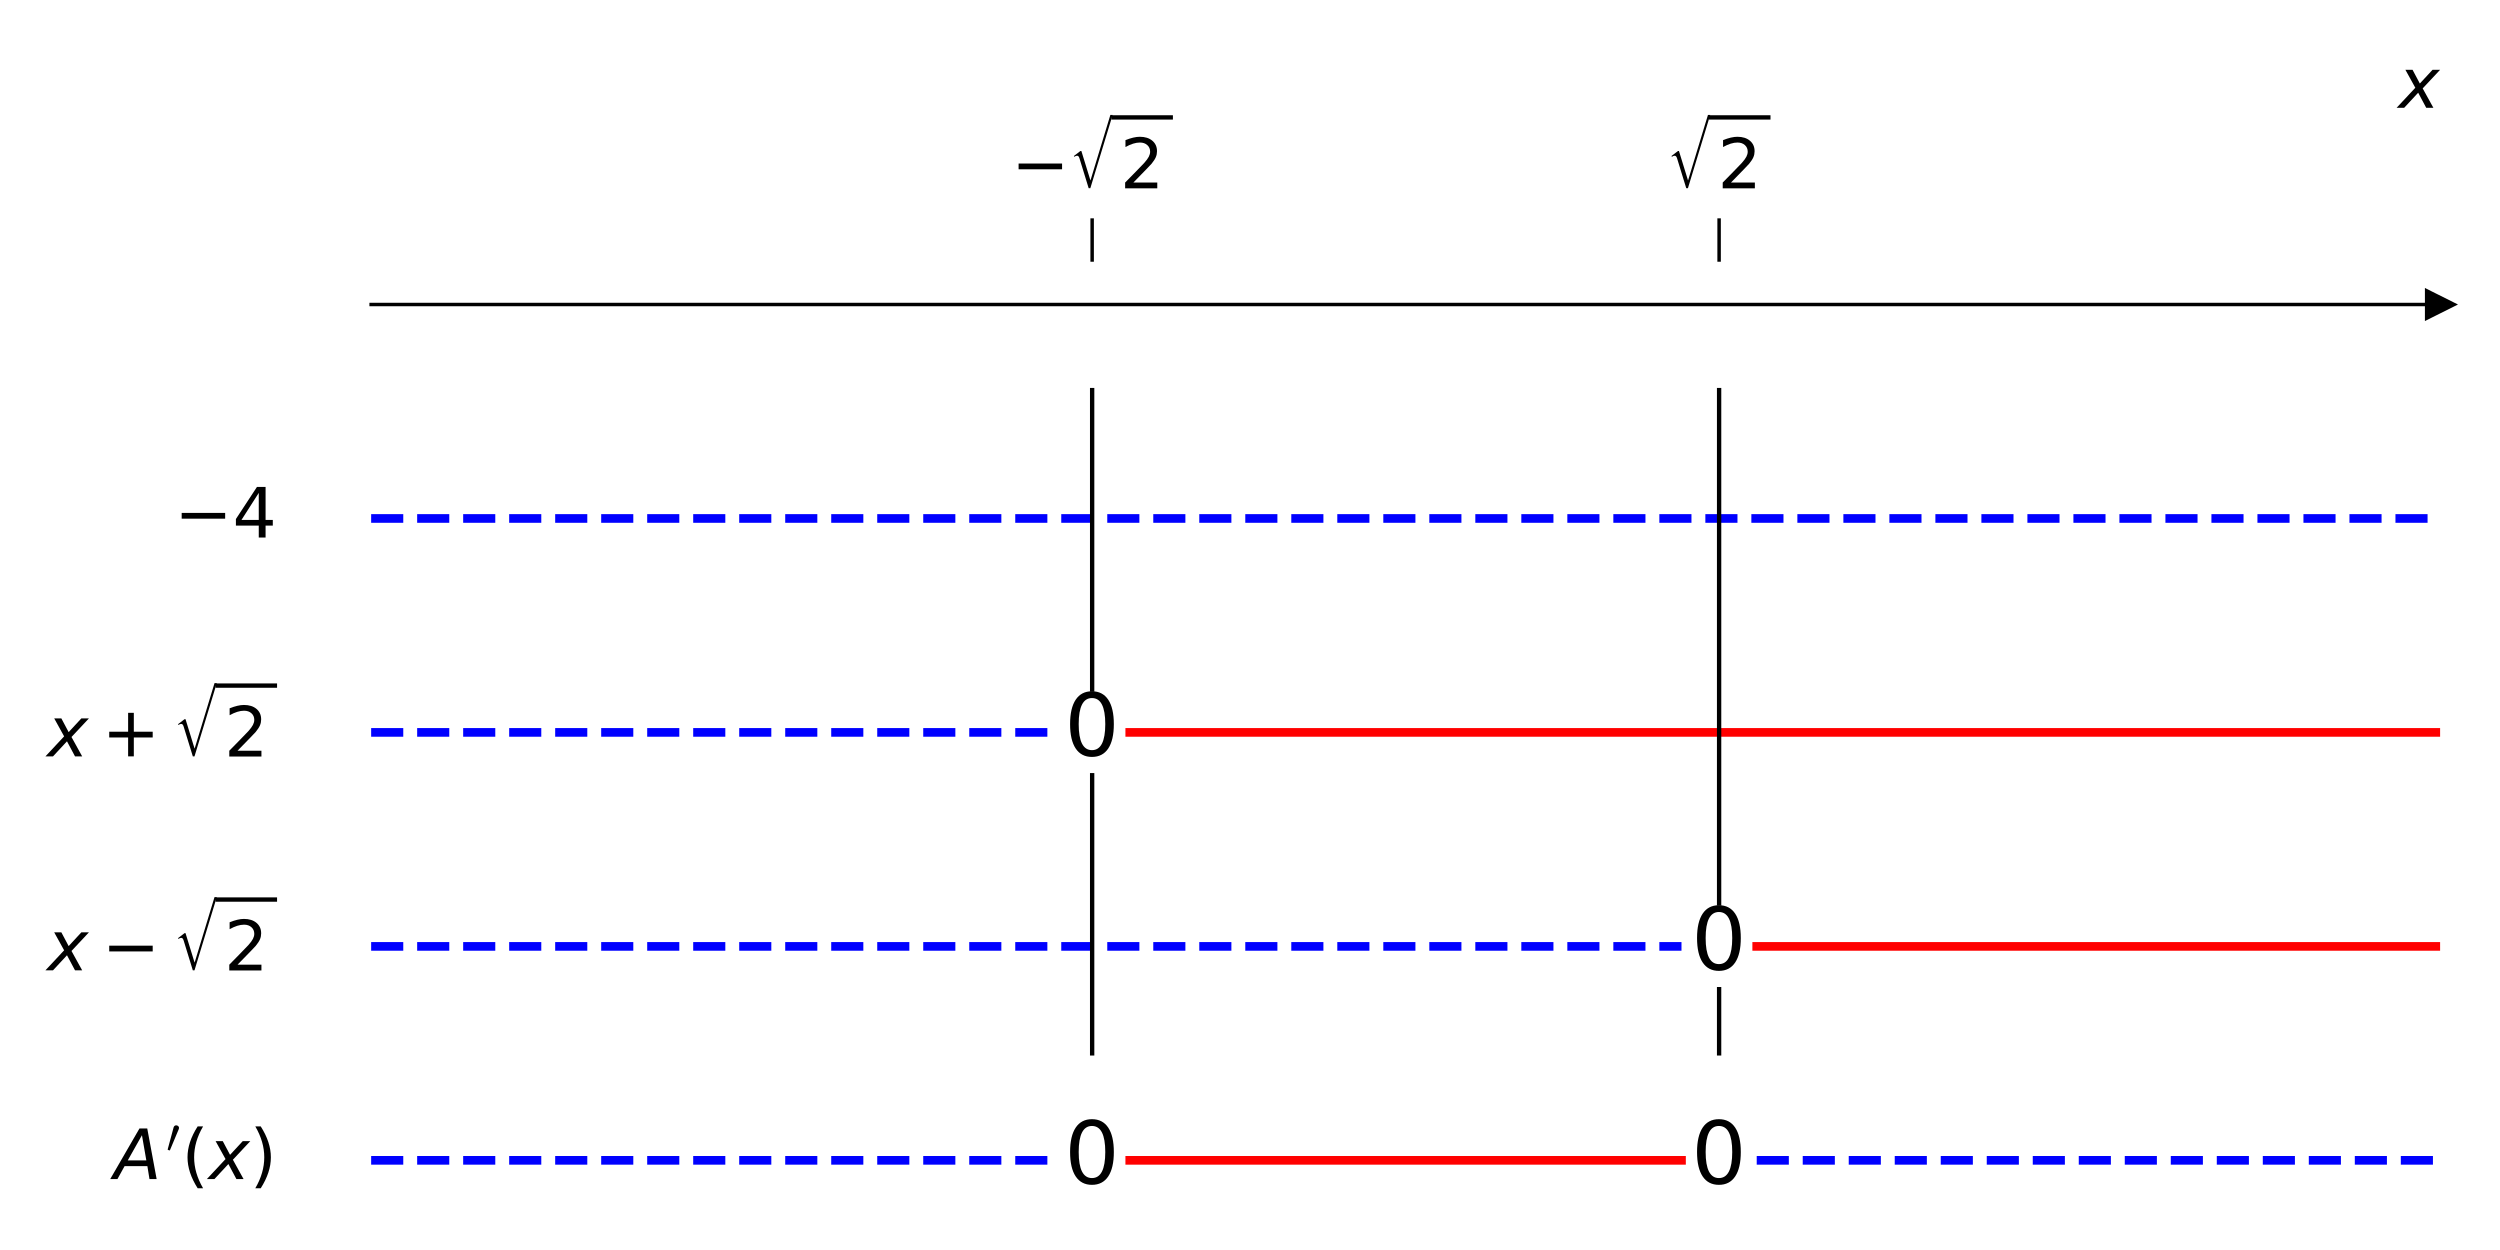
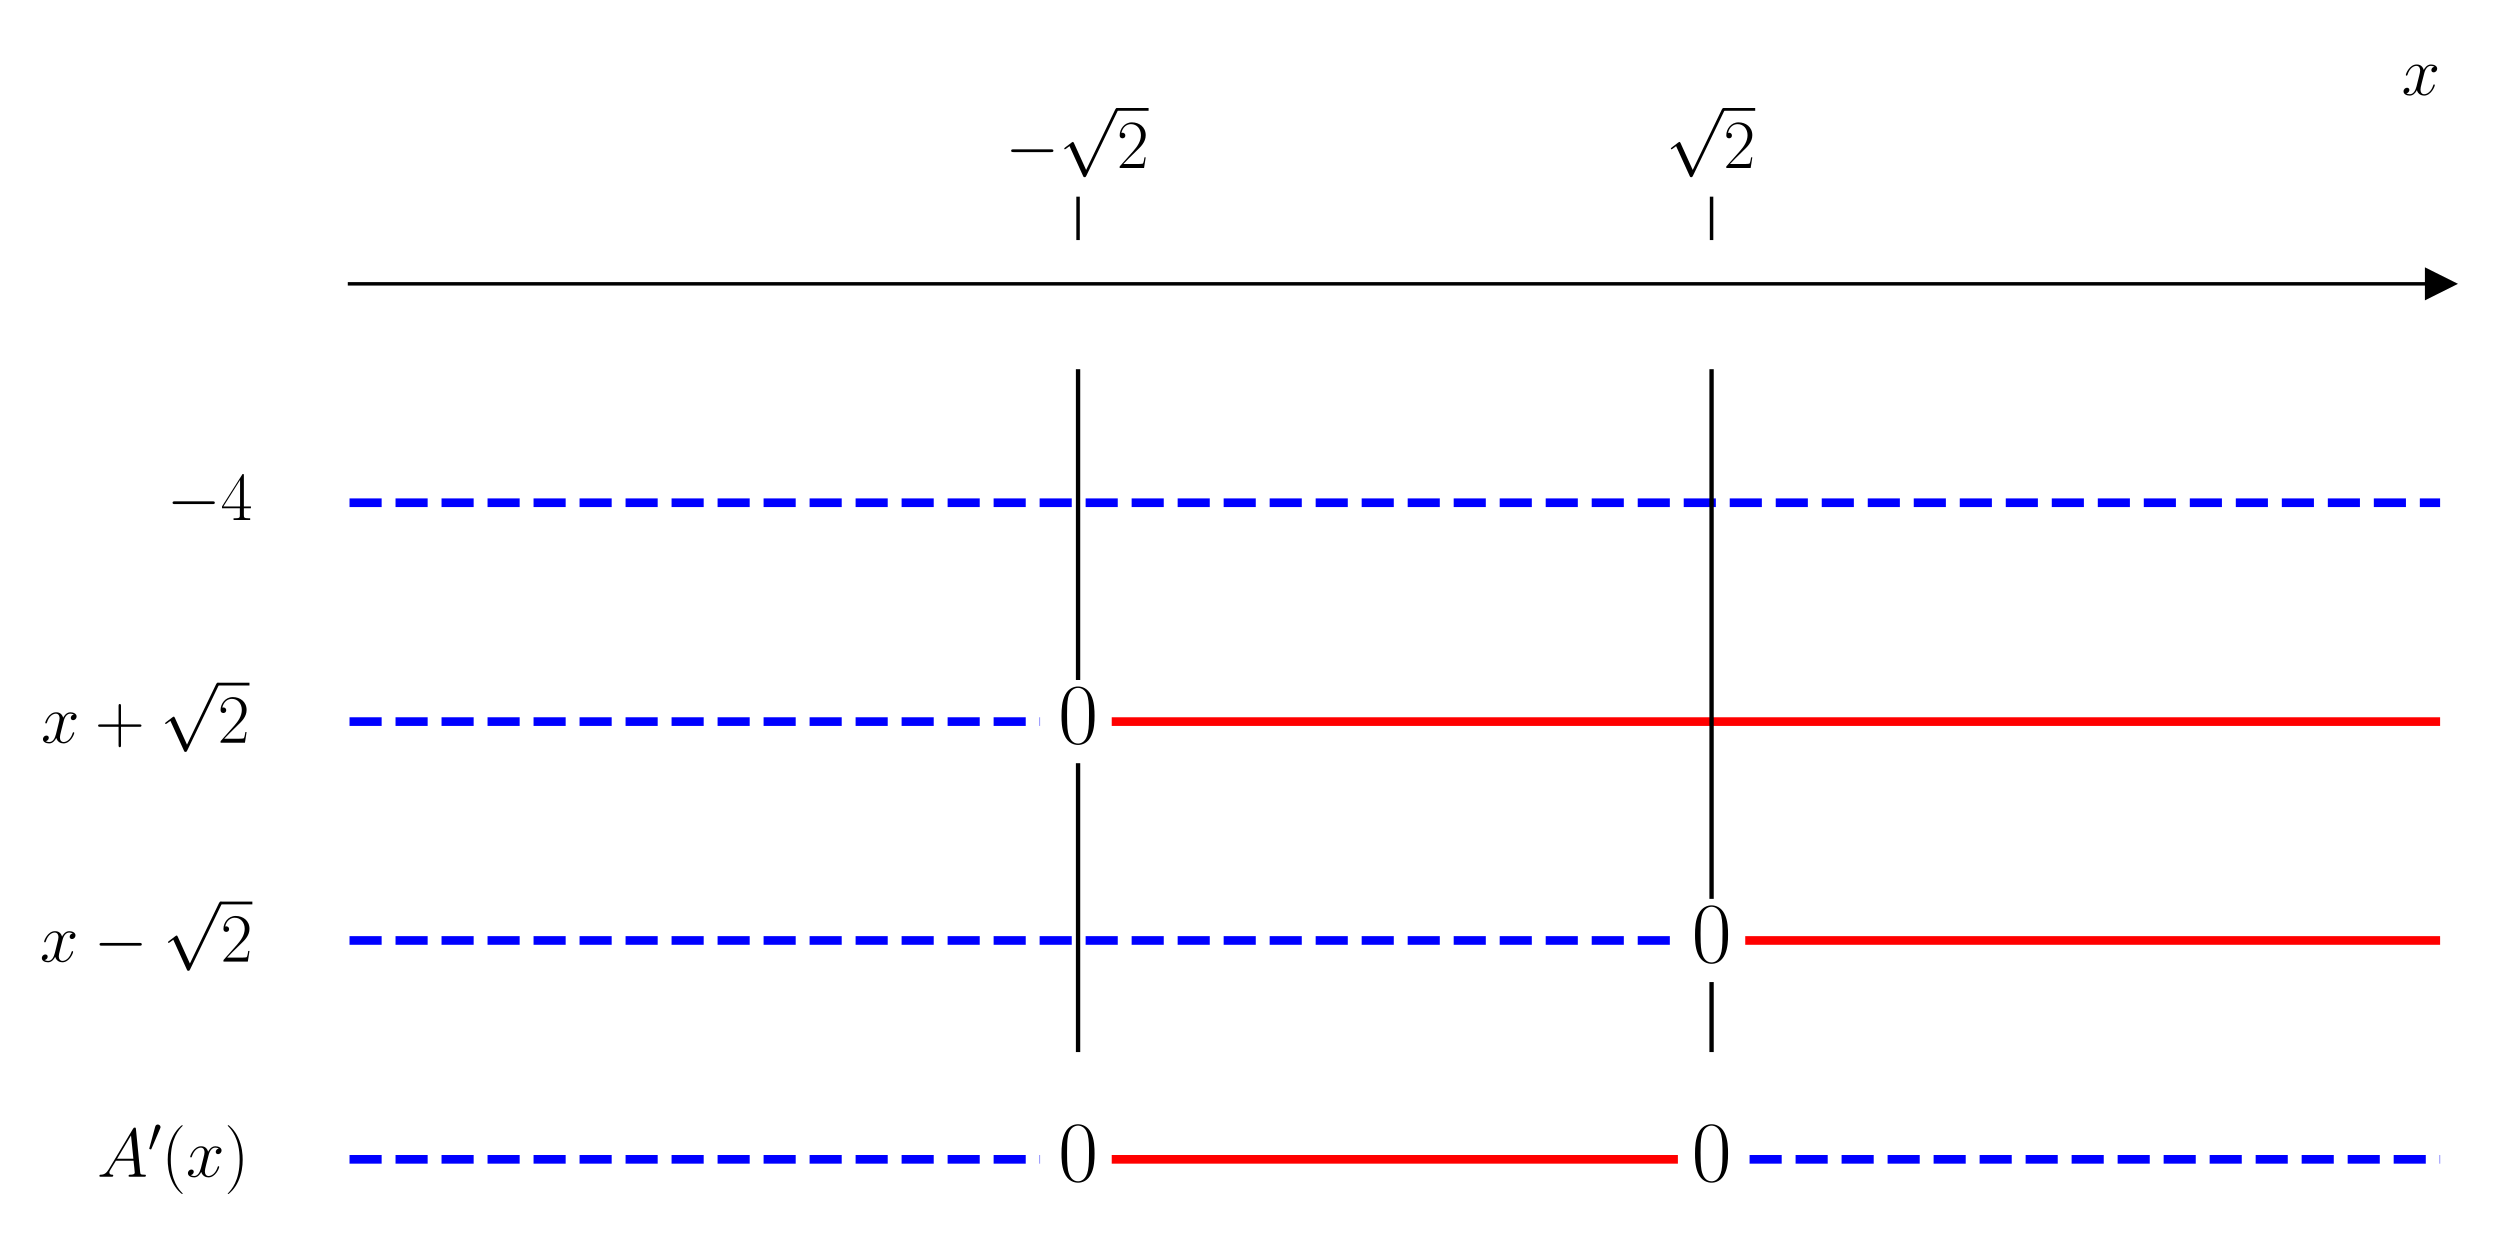
<svg xmlns="http://www.w3.org/2000/svg" xmlns:xlink="http://www.w3.org/1999/xlink" width="576pt" height="288pt" viewBox="0 0 576 288" version="1.1">
  <defs>
    <style type="text/css">*{stroke-linejoin: round; stroke-linecap: butt}</style>
  </defs>
  <g id="figure_1">
    <g id="patch_1">
      <path d="M 0 288  L 576 288  L 576 0  L 0 0  L 0 288  z " style="fill: none" />
    </g>
    <g id="axes_1">
      <g id="patch_2">
-         <path d="M 85.513 277.2  L 562.2 277.2  L 562.2 60.3  L 85.513 60.3  L 85.513 277.2  z " style="fill: none" />
+         <path d="M 80.53 277.2  L 562.2 277.2  L 562.2 55.31  L 80.53 55.31  L 80.53 277.2  z " style="fill: none" />
      </g>
      <g id="matplotlib.axis_1">
        <g id="xtick_1">
          <g id="line2d_1">
            <defs>
-               <path id="mc627f68996" d="M 0 0  L 0 -10  " style="stroke: #000000; stroke-width: 0.8" />
+               <path id="m86548cf876" d="M 0 0  L 0 -10  " style="stroke: #000000; stroke-width: 0.8" />
            </defs>
            <g>
-               <use xlink:href="#mc627f68996" x="251.631" y="60.3" style="stroke: #000000; stroke-width: 0.8" />
+               <use xlink:href="#m86548cf876" x="248.385" y="55.31" style="stroke: #000000; stroke-width: 0.8" />
            </g>
          </g>
          <g id="text_1">
-             <g transform="translate(232.9911 43.4725) scale(0.16 -0.16)">
+             <g transform="translate(231.6422 38.71034) scale(0.16 -0.16)">
              <defs>
-                 <path id="DejaVuSans-2212" d="M 678 2272  L 4684 2272  L 4684 1741  L 678 1741  L 678 2272  z " transform="scale(0.015625)" />
-                 <path id="STIXSizeOneSym-Regular-221a" d="M 6970 9933  L 3373 -1888  L 3104 -1888  L 1626 2918  Q 1555 3149 1465 3251  Q 1376 3354 1229 3354  Q 1011 3354 794 3181  L 717 3309  L 1766 4115  L 1926 4115  L 3379 -602  L 3405 -602  L 6605 9933  L 6970 9933  z " transform="scale(0.015625)" />
-                 <path id="DejaVuSans-32" d="M 1228 531  L 3431 531  L 3431 0  L 469 0  L 469 531  Q 828 903 1448 1529  Q 2069 2156 2228 2338  Q 2531 2678 2651 2914  Q 2772 3150 2772 3378  Q 2772 3750 2511 3984  Q 2250 4219 1831 4219  Q 1534 4219 1204 4116  Q 875 4013 500 3803  L 500 4441  Q 881 4594 1212 4672  Q 1544 4750 1819 4750  Q 2544 4750 2975 4387  Q 3406 4025 3406 3419  Q 3406 3131 3298 2873  Q 3191 2616 2906 2266  Q 2828 2175 2409 1742  Q 1991 1309 1228 531  z " transform="scale(0.015625)" />
+                 <path id="CMSY10-0" d="M 4218 1472  C 4326 1472 4442 1472 4442 1600  C 4442 1728 4326 1728 4218 1728  L 755 1728  C 646 1728 531 1728 531 1600  C 531 1472 646 1472 755 1472  L 4218 1472  z " transform="scale(0.015625)" />
+                 <path id="CMSY10-70" d="M 2490 -5472  L 1363 -2982  C 1318 -2880 1286 -2880 1267 -2880  C 1261 -2880 1229 -2880 1158 -2931  L 550 -3392  C 467 -3456 467 -3475 467 -3494  C 467 -3526 486 -3565 531 -3565  C 570 -3565 678 -3475 749 -3424  C 787 -3393 883 -3323 954 -3271  L 2214 -6042  C 2259 -6144 2291 -6144 2349 -6144  C 2445 -6144 2464 -6106 2509 -6016  L 5414 0  C 5459 90 5459 115 5459 128  C 5459 192 5408 256 5331 256  C 5280 256 5235 224 5184 122  L 2490 -5472  z " transform="scale(0.015625)" />
+                 <path id="CMR17-32" d="M 2669 989  L 2554 989  C 2490 536 2438 459 2413 420  C 2381 369 1920 369 1830 369  L 602 369  C 832 619 1280 1072 1824 1597  C 2214 1967 2669 2402 2669 3035  C 2669 3790 2067 4224 1395 4224  C 691 4224 262 3604 262 3030  C 262 2780 448 2748 525 2748  C 589 2748 781 2787 781 3010  C 781 3207 614 3264 525 3264  C 486 3264 448 3258 422 3245  C 544 3790 915 4058 1306 4058  C 1862 4058 2227 3617 2227 3035  C 2227 2479 1901 2000 1536 1584  L 262 146  L 262 0  L 2515 0  L 2669 989  z " transform="scale(0.015625)" />
              </defs>
-               <use xlink:href="#DejaVuSans-2212" transform="translate(0 0.71875)" />
-               <use xlink:href="#STIXSizeOneSym-Regular-221a" transform="translate(83.78906 17.53125) scale(0.571018)" />
-               <use xlink:href="#DejaVuSans-32" transform="translate(156.6702 0.53125)" />
-               <path d="M 144.17 99.5  L 144.17 105.75  L 232.793 105.75  L 232.793 99.5  L 144.17 99.5  z " />
+               <use xlink:href="#CMSY10-0" transform="scale(0.996264)" />
+               <use xlink:href="#CMSY10-70" transform="translate(77.48747 82.42146) scale(0.996264)" />
+               <use xlink:href="#CMR17-32" transform="translate(160.5097 0) scale(0.996264)" />
+               <path d="M 160.51 82.421  L 206.2 82.421  L 206.2 86.406  L 160.51 86.406  L 160.51 82.421  z " />
            </g>
          </g>
        </g>
        <g id="xtick_2">
          <g id="line2d_2">
            <g>
-               <use xlink:href="#mc627f68996" x="396.082" y="60.3" style="stroke: #000000; stroke-width: 0.8" />
+               <use xlink:href="#m86548cf876" x="394.345" y="55.31" style="stroke: #000000; stroke-width: 0.8" />
            </g>
          </g>
          <g id="text_2">
-             <g transform="translate(384.0818 43.4725) scale(0.16 -0.16)">
-               <use xlink:href="#STIXSizeOneSym-Regular-221a" transform="translate(0 17.53125) scale(0.571018)" />
-               <use xlink:href="#DejaVuSans-32" transform="translate(72.88112 0.53125)" />
-               <path d="M 60.381 99.5  L 60.381 105.75  L 149.004 105.75  L 149.004 99.5  L 60.381 99.5  z " />
+             <g transform="translate(383.8017 38.71034) scale(0.16 -0.16)">
+               <use xlink:href="#CMSY10-70" transform="translate(0 82.42146) scale(0.996264)" />
+               <use xlink:href="#CMR17-32" transform="translate(83.02225 0) scale(0.996264)" />
+               <path d="M 83.022 82.421  L 128.713 82.421  L 128.713 86.406  L 83.022 86.406  L 83.022 82.421  z " />
            </g>
          </g>
        </g>
        <g id="text_3">
-           <g transform="translate(552.6 24.88) scale(0.16 -0.16)">
+           <g transform="translate(553.3306 21.86959) scale(0.16 -0.16)">
            <defs>
-               <path id="DejaVuSans-Oblique-78" d="M 3841 3500  L 2234 1784  L 3219 0  L 2559 0  L 1819 1388  L 531 0  L -166 0  L 1556 1844  L 641 3500  L 1300 3500  L 1972 2234  L 3144 3500  L 3841 3500  z " transform="scale(0.015625)" />
+               <path id="CMMI12-78" d="M 3034 2606  C 2829 2567 2752 2414 2752 2293  C 2752 2139 2874 2088 2963 2088  C 3155 2088 3290 2254 3290 2427  C 3290 2695 2982 2816 2714 2816  C 2323 2816 2106 2433 2048 2312  C 1901 2816 1504 2816 1389 2816  C 736 2816 390 1980 390 1839  C 390 1814 416 1782 461 1782  C 512 1782 525 1820 538 1846  C 755 2555 1184 2689 1370 2689  C 1658 2689 1715 2420 1715 2267  C 1715 2127 1677 1980 1600 1673  L 1382 798  C 1286 415 1101 64 762 64  C 730 64 570 64 435 147  C 666 192 717 383 717 460  C 717 588 621 664 499 664  C 346 664 179 530 179 326  C 179 57 480 -64 755 -64  C 1062 -64 1280 179 1414 441  C 1517 64 1837 -64 2074 -64  C 2726 -64 3072 773 3072 913  C 3072 945 3046 971 3008 971  C 2950 971 2944 939 2925 888  C 2752 326 2381 64 2093 64  C 1869 64 1747 230 1747 492  C 1747 632 1773 734 1875 1156  L 2099 2024  C 2195 2408 2413 2689 2707 2689  C 2720 2689 2899 2689 3034 2606  z " transform="scale(0.015625)" />
            </defs>
-             <use xlink:href="#DejaVuSans-Oblique-78" transform="translate(0 0.3125)" />
+             <use xlink:href="#CMMI12-78" transform="scale(0.996264)" />
          </g>
        </g>
      </g>
      <g id="matplotlib.axis_2" />
      <g id="line2d_3">
        <defs>
-           <path id="m2e4f6a8b77" d="M 3 0  L -3 -3  L -3 3  z " style="stroke: #000000; stroke-linejoin: miter" />
+           <path id="m22fbd36853" d="M 3 0  L -3 -3  L -3 3  z " style="stroke: #000000; stroke-linejoin: miter" />
        </defs>
        <g>
-           <use xlink:href="#m2e4f6a8b77" x="562.2" y="70.159" style="stroke: #000000; stroke-linejoin: miter" />
+           <use xlink:href="#m22fbd36853" x="562.2" y="65.396" style="stroke: #000000; stroke-linejoin: miter" />
        </g>
      </g>
      <g id="line2d_4">
-         <path d="M 85.513 119.455  L 562.2 119.455  " clip-path="url(#p76ae4b283c)" style="fill: none; stroke-dasharray: 7.4,3.2; stroke-dashoffset: 0; stroke: #0000ff; stroke-width: 2" />
+         <path d="M 80.53 115.825  L 562.2 115.825  " clip-path="url(#p97a6d1d528)" style="fill: none; stroke-dasharray: 7.4,3.2; stroke-dashoffset: 0; stroke: #0000ff; stroke-width: 2" />
      </g>
      <g id="line2d_5">
-         <path d="M 85.513 168.75  L 242.964 168.75  " clip-path="url(#p76ae4b283c)" style="fill: none; stroke-dasharray: 7.4,3.2; stroke-dashoffset: 0; stroke: #0000ff; stroke-width: 2" />
+         <path d="M 80.53 166.255  L 239.627 166.255  " clip-path="url(#p97a6d1d528)" style="fill: none; stroke-dasharray: 7.4,3.2; stroke-dashoffset: 0; stroke: #0000ff; stroke-width: 2" />
      </g>
      <g id="line2d_6">
-         <path d="M 260.298 168.75  L 562.2 168.75  " clip-path="url(#p76ae4b283c)" style="fill: none; stroke: #ff0000; stroke-width: 2; stroke-linecap: square" />
+         <path d="M 257.143 166.255  L 562.2 166.255  " clip-path="url(#p97a6d1d528)" style="fill: none; stroke: #ff0000; stroke-width: 2; stroke-linecap: square" />
      </g>
      <g id="line2d_7">
-         <path d="M 85.513 218.045  L 387.415 218.045  " clip-path="url(#p76ae4b283c)" style="fill: none; stroke-dasharray: 7.4,3.2; stroke-dashoffset: 0; stroke: #0000ff; stroke-width: 2" />
+         <path d="M 80.53 216.684  L 385.588 216.684  " clip-path="url(#p97a6d1d528)" style="fill: none; stroke-dasharray: 7.4,3.2; stroke-dashoffset: 0; stroke: #0000ff; stroke-width: 2" />
      </g>
      <g id="line2d_8">
-         <path d="M 404.749 218.045  L 562.2 218.045  " clip-path="url(#p76ae4b283c)" style="fill: none; stroke: #ff0000; stroke-width: 2; stroke-linecap: square" />
+         <path d="M 403.103 216.684  L 562.2 216.684  " clip-path="url(#p97a6d1d528)" style="fill: none; stroke: #ff0000; stroke-width: 2; stroke-linecap: square" />
      </g>
      <g id="line2d_9">
-         <path d="M 85.513 267.341  L 242.964 267.341  " clip-path="url(#p76ae4b283c)" style="fill: none; stroke-dasharray: 7.4,3.2; stroke-dashoffset: 0; stroke: #0000ff; stroke-width: 2" />
+         <path d="M 80.53 267.114  L 239.627 267.114  " clip-path="url(#p97a6d1d528)" style="fill: none; stroke-dasharray: 7.4,3.2; stroke-dashoffset: 0; stroke: #0000ff; stroke-width: 2" />
      </g>
      <g id="line2d_10">
-         <path d="M 260.298 267.341  L 387.415 267.341  " clip-path="url(#p76ae4b283c)" style="fill: none; stroke: #ff0000; stroke-width: 2; stroke-linecap: square" />
+         <path d="M 257.143 267.114  L 385.588 267.114  " clip-path="url(#p97a6d1d528)" style="fill: none; stroke: #ff0000; stroke-width: 2; stroke-linecap: square" />
      </g>
      <g id="line2d_11">
-         <path d="M 404.749 267.341  L 562.2 267.341  " clip-path="url(#p76ae4b283c)" style="fill: none; stroke-dasharray: 7.4,3.2; stroke-dashoffset: 0; stroke: #0000ff; stroke-width: 2" />
+         <path d="M 403.103 267.114  L 562.2 267.114  " clip-path="url(#p97a6d1d528)" style="fill: none; stroke-dasharray: 7.4,3.2; stroke-dashoffset: 0; stroke: #0000ff; stroke-width: 2" />
      </g>
      <g id="line2d_12">
-         <path d="M 251.631 242.693  L 251.631 178.609  " clip-path="url(#p76ae4b283c)" style="fill: none; stroke: #000000; stroke-linecap: square" />
+         <path d="M 248.385 241.899  L 248.385 176.341  " clip-path="url(#p97a6d1d528)" style="fill: none; stroke: #000000; stroke-linecap: square" />
      </g>
      <g id="line2d_13">
-         <path d="M 251.631 158.891  L 251.631 89.877  " clip-path="url(#p76ae4b283c)" style="fill: none; stroke: #000000; stroke-linecap: square" />
+         <path d="M 248.385 156.169  L 248.385 85.568  " clip-path="url(#p97a6d1d528)" style="fill: none; stroke: #000000; stroke-linecap: square" />
      </g>
      <g id="line2d_14">
-         <path d="M 396.082 242.693  L 396.082 227.905  " clip-path="url(#p76ae4b283c)" style="fill: none; stroke: #000000; stroke-linecap: square" />
+         <path d="M 394.345 241.899  L 394.345 226.77  " clip-path="url(#p97a6d1d528)" style="fill: none; stroke: #000000; stroke-linecap: square" />
      </g>
      <g id="line2d_15">
-         <path d="M 396.082 208.186  L 396.082 89.877  " clip-path="url(#p76ae4b283c)" style="fill: none; stroke: #000000; stroke-linecap: square" />
+         <path d="M 394.345 206.599  L 394.345 85.568  " clip-path="url(#p97a6d1d528)" style="fill: none; stroke: #000000; stroke-linecap: square" />
      </g>
      <g id="patch_3">
-         <path d="M 85.513 277.2  L 85.513 60.3  " style="fill: none" />
+         <path d="M 80.53 277.2  L 80.53 55.31  " style="fill: none" />
      </g>
      <g id="patch_4">
-         <path d="M 562.2 277.2  L 562.2 60.3  " style="fill: none" />
+         <path d="M 562.2 277.2  L 562.2 55.31  " style="fill: none" />
      </g>
      <g id="patch_5">
-         <path d="M 85.513 70.159  L 562.2 70.159  " style="fill: none; stroke: #000000; stroke-width: 0.8; stroke-linejoin: miter; stroke-linecap: square" />
+         <path d="M 80.53 65.396  L 562.2 65.396  " style="fill: none; stroke: #000000; stroke-width: 0.8; stroke-linejoin: miter; stroke-linecap: square" />
      </g>
      <g id="patch_6">
-         <path d="M 85.513 60.3  L 562.2 60.3  " style="fill: none" />
+         <path d="M 80.53 55.31  L 562.2 55.31  " style="fill: none" />
      </g>
      <g id="text_4">
-         <g transform="translate(40.16533 123.8695) scale(0.16 -0.16)">
+         <g transform="translate(38.43436 119.8104) scale(0.16 -0.16)">
          <defs>
-             <path id="DejaVuSans-34" d="M 2419 4116  L 825 1625  L 2419 1625  L 2419 4116  z M 2253 4666  L 3047 4666  L 3047 1625  L 3713 1625  L 3713 1100  L 3047 1100  L 3047 0  L 2419 0  L 2419 1100  L 313 1100  L 313 1709  L 2253 4666  z " transform="scale(0.015625)" />
+             <path id="CMR17-34" d="M 2150 4122  C 2150 4256 2144 4256 2029 4256  L 128 1254  L 128 1088  L 1779 1088  L 1779 457  C 1779 224 1766 160 1318 160  L 1197 160  L 1197 0  C 1402 0 1747 0 1965 0  C 2182 0 2528 0 2733 0  L 2733 160  L 2611 160  C 2163 160 2150 224 2150 457  L 2150 1088  L 2803 1088  L 2803 1254  L 2150 1254  L 2150 4122  z M 1798 3703  L 1798 1254  L 256 1254  L 1798 3703  z " transform="scale(0.015625)" />
          </defs>
-           <use xlink:href="#DejaVuSans-2212" transform="translate(0 0.09375)" />
-           <use xlink:href="#DejaVuSans-34" transform="translate(83.78906 0.09375)" />
+           <use xlink:href="#CMSY10-0" transform="scale(0.996264)" />
+           <use xlink:href="#CMR17-34" transform="translate(77.48747 0) scale(0.996264)" />
        </g>
      </g>
      <g id="text_5">
-         <g transform="translate(10.88533 174.3825) scale(0.16 -0.16)">
+         <g transform="translate(9.455298 171.1255) scale(0.16 -0.16)">
          <defs>
-             <path id="DejaVuSans-2b" d="M 2944 4013  L 2944 2272  L 4684 2272  L 4684 1741  L 2944 1741  L 2944 0  L 2419 0  L 2419 1741  L 678 1741  L 678 2272  L 2419 2272  L 2419 4013  L 2944 4013  z " transform="scale(0.015625)" />
+             <path id="CMR17-2b" d="M 2413 1472  L 4109 1472  C 4198 1472 4307 1472 4307 1580  C 4307 1695 4205 1695 4109 1695  L 2413 1695  L 2413 3386  C 2413 3475 2413 3584 2304 3584  C 2189 3584 2189 3482 2189 3386  L 2189 1695  L 493 1695  C 403 1695 294 1695 294 1587  C 294 1472 397 1472 493 1472  L 2189 1472  L 2189 -218  C 2189 -307 2189 -416 2298 -416  C 2413 -416 2413 -314 2413 -218  L 2413 1472  z " transform="scale(0.015625)" />
          </defs>
-           <use xlink:href="#DejaVuSans-Oblique-78" transform="translate(0 0.71875)" />
-           <use xlink:href="#DejaVuSans-2b" transform="translate(78.66211 0.71875)" />
-           <use xlink:href="#STIXSizeOneSym-Regular-221a" transform="translate(181.9336 17.53125) scale(0.571018)" />
-           <use xlink:href="#DejaVuSans-32" transform="translate(254.8147 0.53125)" />
-           <path d="M 242.315 99.5  L 242.315 105.75  L 330.938 105.75  L 330.938 99.5  L 242.315 99.5  z " />
+           <use xlink:href="#CMMI12-78" transform="scale(0.996264)" />
+           <use xlink:href="#CMR17-2b" transform="translate(77.57327 0) scale(0.996264)" />
+           <use xlink:href="#CMSY10-70" transform="translate(171.4273 82.42146) scale(0.996264)" />
+           <use xlink:href="#CMR17-32" transform="translate(254.4495 0) scale(0.996264)" />
+           <path d="M 254.45 82.421  L 300.14 82.421  L 300.14 86.406  L 254.45 86.406  L 254.45 82.421  z " />
        </g>
      </g>
      <g id="text_6">
-         <g transform="translate(245.2311 174.2688) scale(0.2 -0.2)">
+         <g transform="translate(243.8159 171.2356) scale(0.2 -0.2)">
          <defs>
-             <path id="DejaVuSans-30" d="M 2034 4250  Q 1547 4250 1301 3770  Q 1056 3291 1056 2328  Q 1056 1369 1301 889  Q 1547 409 2034 409  Q 2525 409 2770 889  Q 3016 1369 3016 2328  Q 3016 3291 2770 3770  Q 2525 4250 2034 4250  z M 2034 4750  Q 2819 4750 3233 4129  Q 3647 3509 3647 2328  Q 3647 1150 3233 529  Q 2819 -91 2034 -91  Q 1250 -91 836 529  Q 422 1150 422 2328  Q 422 3509 836 4129  Q 1250 4750 2034 4750  z " transform="scale(0.015625)" />
+             <path id="CMR17-30" d="M 2688 2025  C 2688 2416 2682 3080 2413 3591  C 2176 4039 1798 4198 1466 4198  C 1158 4198 768 4058 525 3597  C 269 3118 243 2524 243 2025  C 243 1661 250 1106 448 619  C 723 -39 1216 -128 1466 -128  C 1760 -128 2208 -7 2470 600  C 2662 1042 2688 1559 2688 2025  z M 1466 -26  C 1056 -26 813 325 723 812  C 653 1188 653 1738 653 2096  C 653 2588 653 2997 736 3387  C 858 3929 1216 4096 1466 4096  C 1728 4096 2067 3923 2189 3400  C 2272 3036 2278 2607 2278 2096  C 2278 1680 2278 1169 2202 792  C 2067 95 1690 -26 1466 -26  z " transform="scale(0.015625)" />
          </defs>
-           <use xlink:href="#DejaVuSans-30" transform="translate(0 0.78125)" />
+           <use xlink:href="#CMR17-30" transform="scale(0.996264)" />
        </g>
      </g>
      <g id="text_7">
-         <g transform="translate(10.88533 223.678) scale(0.16 -0.16)">
-           <use xlink:href="#DejaVuSans-Oblique-78" transform="translate(0 0.71875)" />
-           <use xlink:href="#DejaVuSans-2212" transform="translate(78.66211 0.71875)" />
-           <use xlink:href="#STIXSizeOneSym-Regular-221a" transform="translate(181.9336 17.53125) scale(0.571018)" />
-           <use xlink:href="#DejaVuSans-32" transform="translate(254.8147 0.53125)" />
-           <path d="M 242.315 99.5  L 242.315 105.75  L 330.938 105.75  L 330.938 99.5  L 242.315 99.5  z " />
+         <g transform="translate(9.196837 221.5551) scale(0.16 -0.16)">
+           <use xlink:href="#CMMI12-78" transform="scale(0.996264)" />
+           <use xlink:href="#CMSY10-0" transform="translate(77.57327 0) scale(0.996264)" />
+           <use xlink:href="#CMSY10-70" transform="translate(177.1999 82.42146) scale(0.996264)" />
+           <use xlink:href="#CMR17-32" transform="translate(260.2222 0) scale(0.996264)" />
+           <path d="M 260.222 82.421  L 305.913 82.421  L 305.913 86.406  L 260.222 86.406  L 260.222 82.421  z " />
        </g>
      </g>
      <g id="text_8">
-         <g transform="translate(389.6818 223.5642) scale(0.2 -0.2)">
-           <use xlink:href="#DejaVuSans-30" transform="translate(0 0.78125)" />
+         <g transform="translate(389.7764 221.6652) scale(0.2 -0.2)">
+           <use xlink:href="#CMR17-30" transform="scale(0.996264)" />
        </g>
      </g>
      <g id="text_9">
-         <g transform="translate(26.24533 271.7559) scale(0.16 -0.16)">
+         <g transform="translate(22.3603 271.1133) scale(0.16 -0.16)">
          <defs>
-             <path id="DejaVuSans-Oblique-41" d="M 2356 4666  L 3072 4666  L 3938 0  L 3278 0  L 3084 1197  L 984 1197  L 325 0  L -341 0  L 2356 4666  z M 2584 4044  L 1275 1722  L 2988 1722  L 2584 4044  z " transform="scale(0.015625)" />
-             <path id="Cmsy10-30" d="M 225 347  Q 184 359 184 409  L 966 3316  Q 1003 3434 1093 3506  Q 1184 3578 1300 3578  Q 1450 3578 1564 3479  Q 1678 3381 1678 3231  Q 1678 3166 1644 3084  L 488 319  Q 466 275 428 275  Q 394 275 320 306  Q 247 338 225 347  z " transform="scale(0.015625)" />
-             <path id="DejaVuSans-28" d="M 1984 4856  Q 1566 4138 1362 3434  Q 1159 2731 1159 2009  Q 1159 1288 1364 580  Q 1569 -128 1984 -844  L 1484 -844  Q 1016 -109 783 600  Q 550 1309 550 2009  Q 550 2706 781 3412  Q 1013 4119 1484 4856  L 1984 4856  z " transform="scale(0.015625)" />
-             <path id="DejaVuSans-29" d="M 513 4856  L 1013 4856  Q 1481 4119 1714 3412  Q 1947 2706 1947 2009  Q 1947 1309 1714 600  Q 1481 -109 1013 -844  L 513 -844  Q 928 -128 1133 580  Q 1338 1288 1338 2009  Q 1338 2731 1133 3434  Q 928 4138 513 4856  z " transform="scale(0.015625)" />
+             <path id="CMMI12-41" d="M 1088 691  C 864 314 646 186 339 186  C 269 180 218 180 218 58  C 218 24 250 0 294 0  C 410 0 698 0 813 0  C 998 0 1203 0 1382 0  C 1421 0 1498 0 1498 122  C 1498 180 1446 186 1408 186  C 1261 186 1139 236 1139 388  C 1139 476 1178 546 1261 685  L 1747 1479  L 3379 1479  C 3386 1423 3386 1373 3392 1316  C 3411 1152 3488 495 3488 376  C 3488 186 3162 186 3059 186  C 2989 186 2918 186 2918 70  C 2918 0 2976 0 3014 0  C 3123 0 3251 0 3360 0  L 3725 0  C 4115 0 4397 0 4403 0  C 4448 0 4518 0 4518 122  C 4518 186 4461 186 4365 186  C 4013 186 4006 244 3987 434  L 3597 4404  C 3584 4531 3558 4544 3488 4544  C 3424 4544 3386 4531 3328 4435  L 1088 691  z M 1856 1664  L 3142 3819  L 3360 1664  L 1856 1664  z " transform="scale(0.015625)" />
+             <path id="CMSY10-30" d="M 1619 3040  C 1651 3117 1677 3174 1677 3238  C 1677 3424 1510 3578 1312 3578  C 1133 3578 1018 3456 973 3290  L 211 493  C 211 480 186 410 186 403  C 186 333 352 288 403 288  C 442 288 448 307 486 390  L 1619 3040  z " transform="scale(0.015625)" />
+             <path id="CMR17-28" d="M 1958 -1561  C 1958 -1555 1958 -1542 1939 -1523  C 1645 -1224 858 -407 858 1581  C 858 3569 1632 4379 1946 4697  C 1946 4704 1958 4717 1958 4736  C 1958 4755 1939 4768 1914 4768  C 1843 4768 1299 4296 986 3594  C 666 2887 576 2199 576 1588  C 576 1128 621 351 1005 -471  C 1312 -1135 1837 -1600 1914 -1600  C 1946 -1600 1958 -1587 1958 -1561  z " transform="scale(0.015625)" />
+             <path id="CMR17-29" d="M 1683 1581  C 1683 2040 1638 2817 1254 3639  C 947 4303 422 4768 346 4768  C 326 4768 301 4761 301 4729  C 301 4717 307 4710 314 4697  C 621 4378 1402 3568 1402 1584  C 1402 -407 627 -1217 314 -1537  C 307 -1549 301 -1556 301 -1568  C 301 -1600 326 -1600 346 -1600  C 416 -1600 960 -1128 1274 -426  C 1594 281 1683 969 1683 1581  z " transform="scale(0.015625)" />
          </defs>
-           <use xlink:href="#DejaVuSans-Oblique-41" transform="translate(0 0.584375)" />
-           <use xlink:href="#Cmsy10-30" transform="translate(75.42497 38.86563) scale(0.7)" />
-           <use xlink:href="#DejaVuSans-28" transform="translate(97.40251 0.584375)" />
-           <use xlink:href="#DejaVuSans-Oblique-78" transform="translate(136.4162 0.584375)" />
-           <use xlink:href="#DejaVuSans-29" transform="translate(195.5959 0.584375)" />
+           <use xlink:href="#CMMI12-41" transform="scale(0.996264)" />
+           <use xlink:href="#CMSY10-30" transform="translate(73.12789 36.15364) scale(0.697382)" />
+           <use xlink:href="#CMR17-28" transform="translate(92.80398 0) scale(0.996264)" />
+           <use xlink:href="#CMMI12-78" transform="translate(128.0847 0) scale(0.996264)" />
+           <use xlink:href="#CMR17-29" transform="translate(183.5188 0) scale(0.996264)" />
        </g>
      </g>
      <g id="text_10">
-         <g transform="translate(245.2311 272.8597) scale(0.2 -0.2)">
-           <use xlink:href="#DejaVuSans-30" transform="translate(0 0.78125)" />
+         <g transform="translate(243.8159 272.0948) scale(0.2 -0.2)">
+           <use xlink:href="#CMR17-30" transform="scale(0.996264)" />
        </g>
      </g>
      <g id="text_11">
-         <g transform="translate(389.6818 272.8597) scale(0.2 -0.2)">
-           <use xlink:href="#DejaVuSans-30" transform="translate(0 0.78125)" />
+         <g transform="translate(389.7764 272.0948) scale(0.2 -0.2)">
+           <use xlink:href="#CMR17-30" transform="scale(0.996264)" />
        </g>
      </g>
    </g>
  </g>
  <defs>
-     <clipPath id="p76ae4b283c">
-       <rect x="85.513" y="60.3" width="476.687" height="216.9" />
+     <clipPath id="p97a6d1d528">
+       <rect x="80.53" y="55.31" width="481.67" height="221.89" />
    </clipPath>
  </defs>
</svg>
